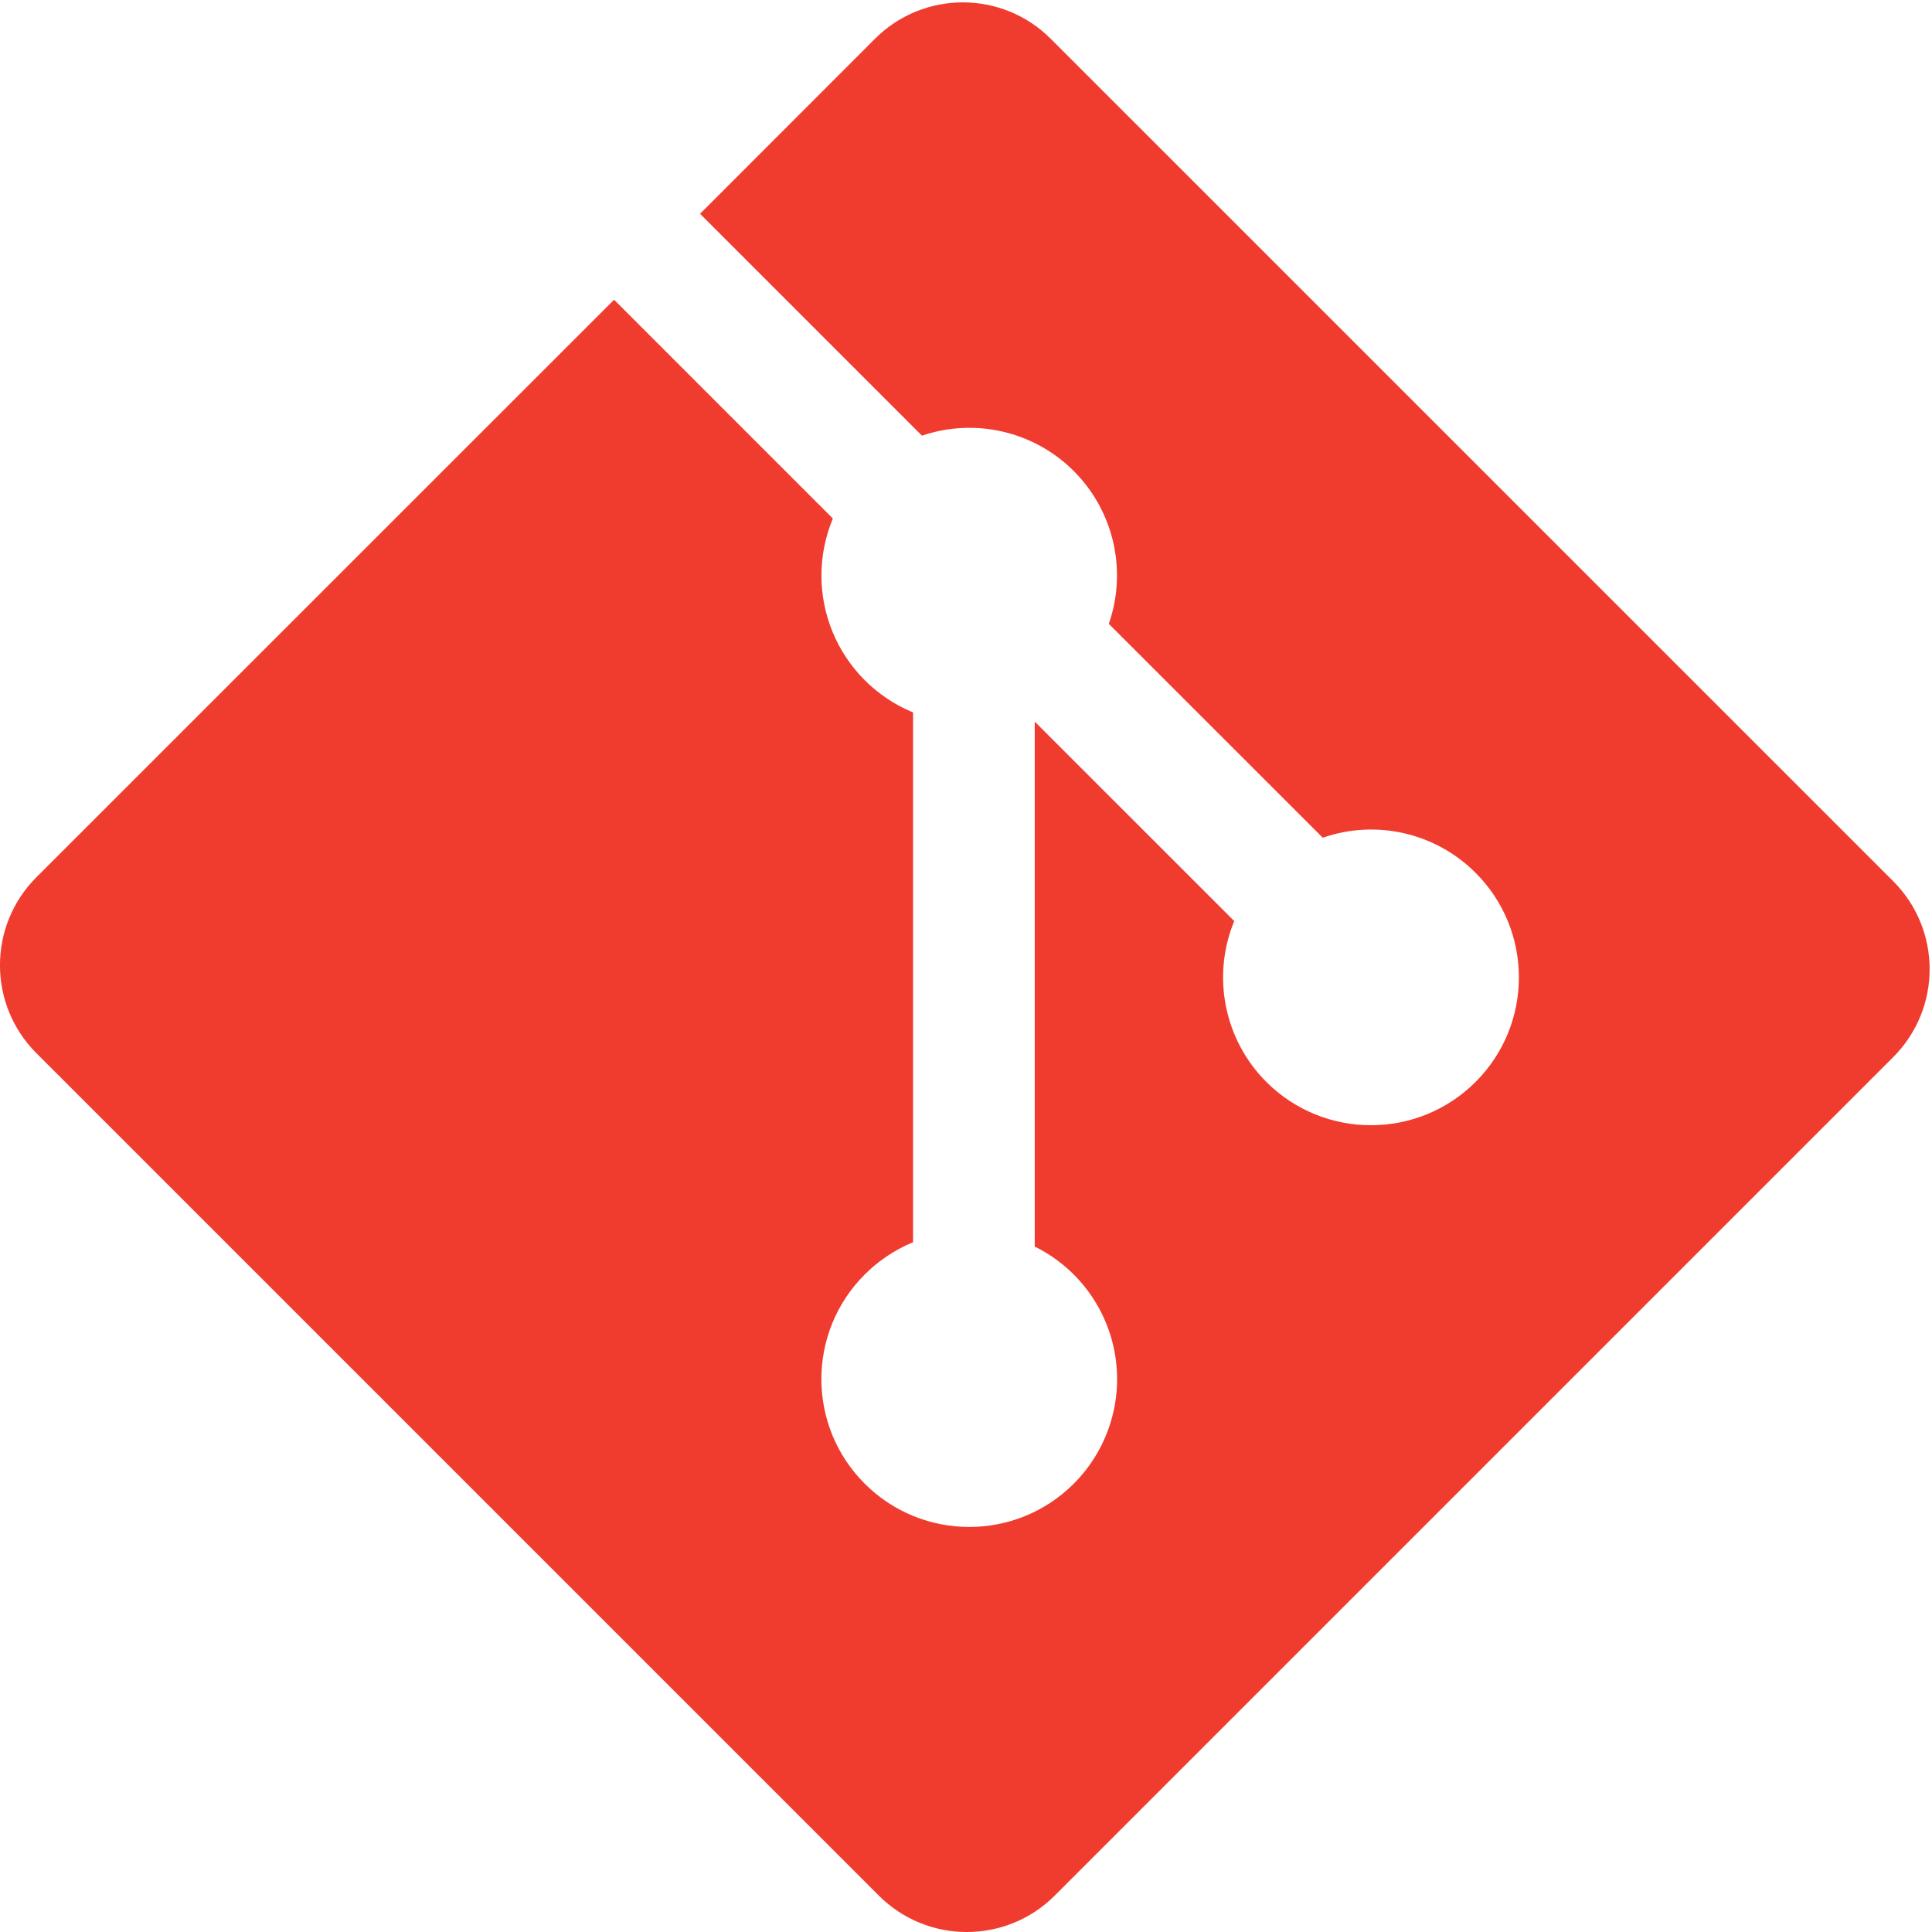
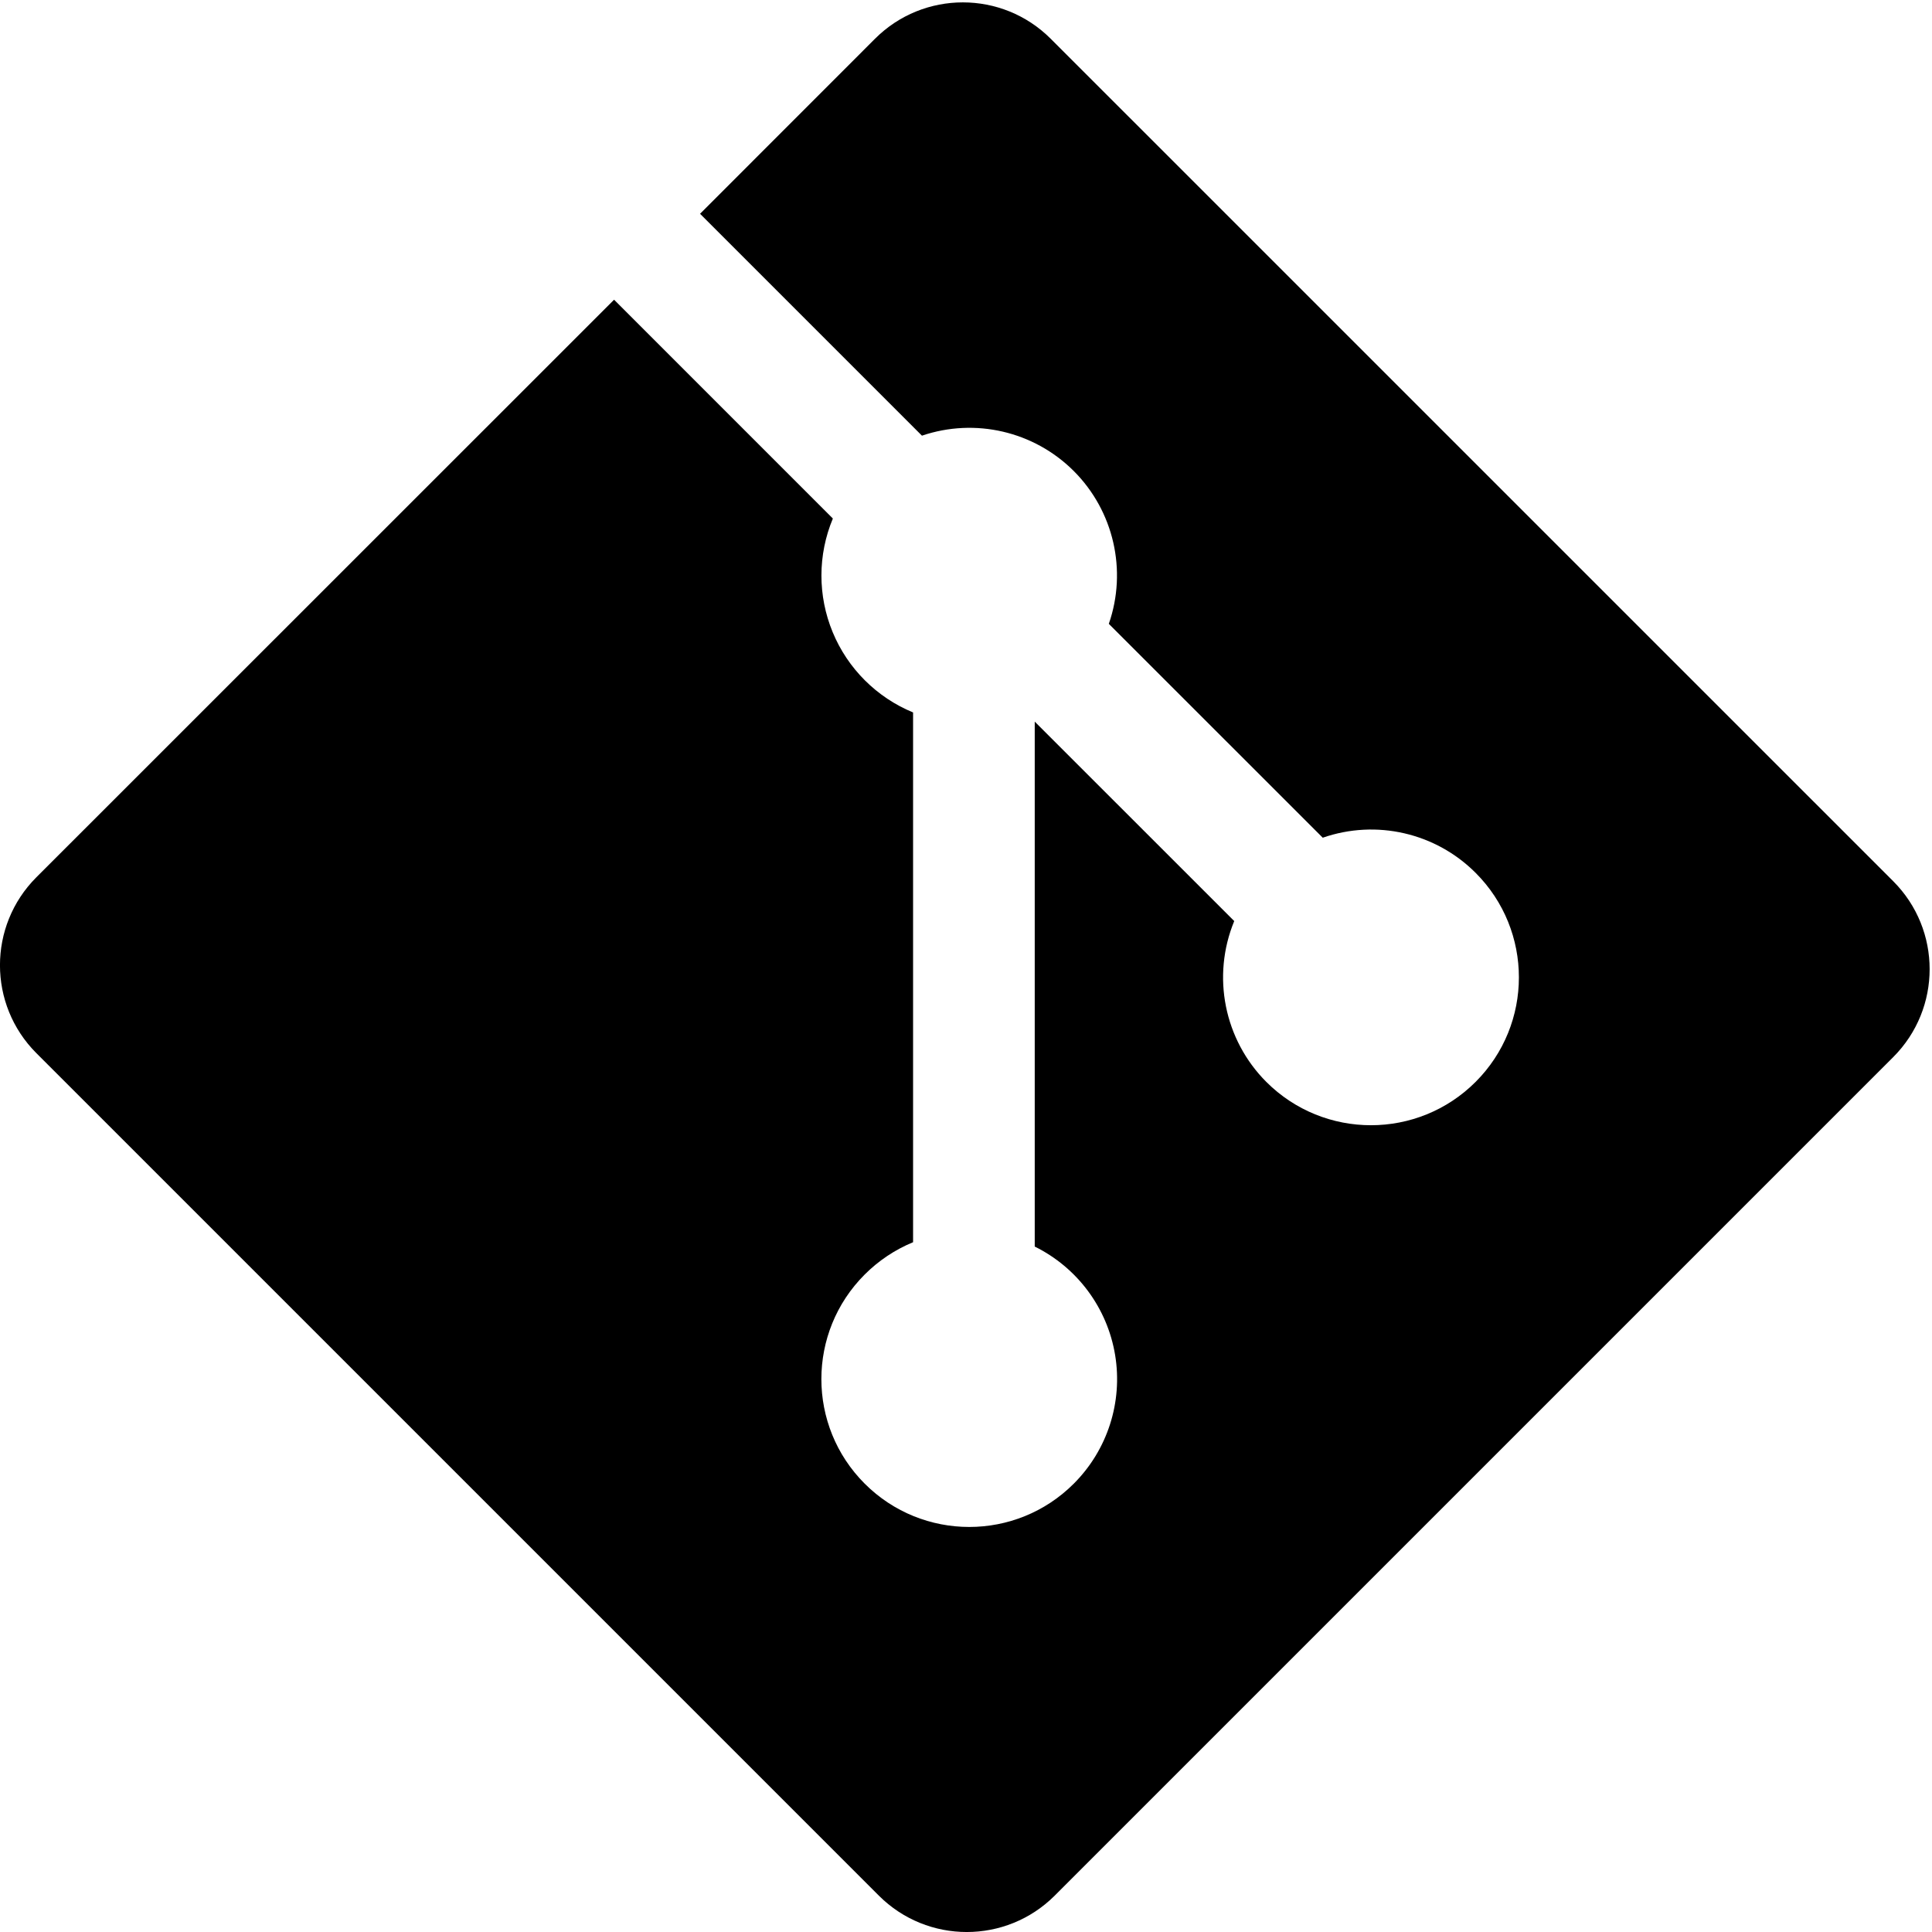
<svg xmlns="http://www.w3.org/2000/svg" width="92pt" height="92pt" viewBox="0 0 92 92">
-   <defs>
-     <clipPath id="a">
-       <path d="M0 .113h91.887V92H0Zm0 0" />
-     </clipPath>
-   </defs>
-   <g clip-path="url(#a)">
-     <path style="stroke:none;fill-rule:nonzero;fill:#f03c2e;fill-opacity:1" d="M90.156 41.965 50.036 1.848a5.918 5.918 0 0 0-8.372 0l-8.328 8.332 10.566 10.566a7.03 7.03 0 0 1 7.23 1.684 7.034 7.034 0 0 1 1.669 7.277l10.187 10.184a7.028 7.028 0 0 1 7.278 1.672 7.04 7.04 0 0 1 0 9.957 7.05 7.05 0 0 1-9.965 0 7.044 7.044 0 0 1-1.528-7.66l-9.5-9.497V59.36a7.04 7.04 0 0 1 1.86 11.29 7.04 7.04 0 0 1-9.957 0 7.04 7.04 0 0 1 0-9.958 7.06 7.06 0 0 1 2.304-1.539V33.926a7.049 7.049 0 0 1-3.82-9.234L29.242 14.272 1.73 41.777a5.925 5.925 0 0 0 0 8.371L41.852 90.27a5.925 5.925 0 0 0 8.37 0l39.934-39.934a5.925 5.925 0 0 0 0-8.371" />
-   </g>
+   <path d="M90.156 41.965 50.036 1.848a5.918 5.918 0 0 0-8.372 0l-8.328 8.332 10.566 10.566a7.03 7.03 0 0 1 7.23 1.684 7.034 7.034 0 0 1 1.669 7.277l10.187 10.184a7.028 7.028 0 0 1 7.278 1.672 7.04 7.04 0 0 1 0 9.957 7.05 7.05 0 0 1-9.965 0 7.044 7.044 0 0 1-1.528-7.66l-9.5-9.497V59.36a7.04 7.04 0 0 1 1.86 11.29 7.04 7.04 0 0 1-9.957 0 7.04 7.04 0 0 1 0-9.958 7.06 7.06 0 0 1 2.304-1.539V33.926a7.049 7.049 0 0 1-3.82-9.234L29.242 14.272 1.73 41.777a5.925 5.925 0 0 0 0 8.371L41.852 90.27a5.925 5.925 0 0 0 8.37 0l39.934-39.934a5.925 5.925 0 0 0 0-8.371" />
</svg>
